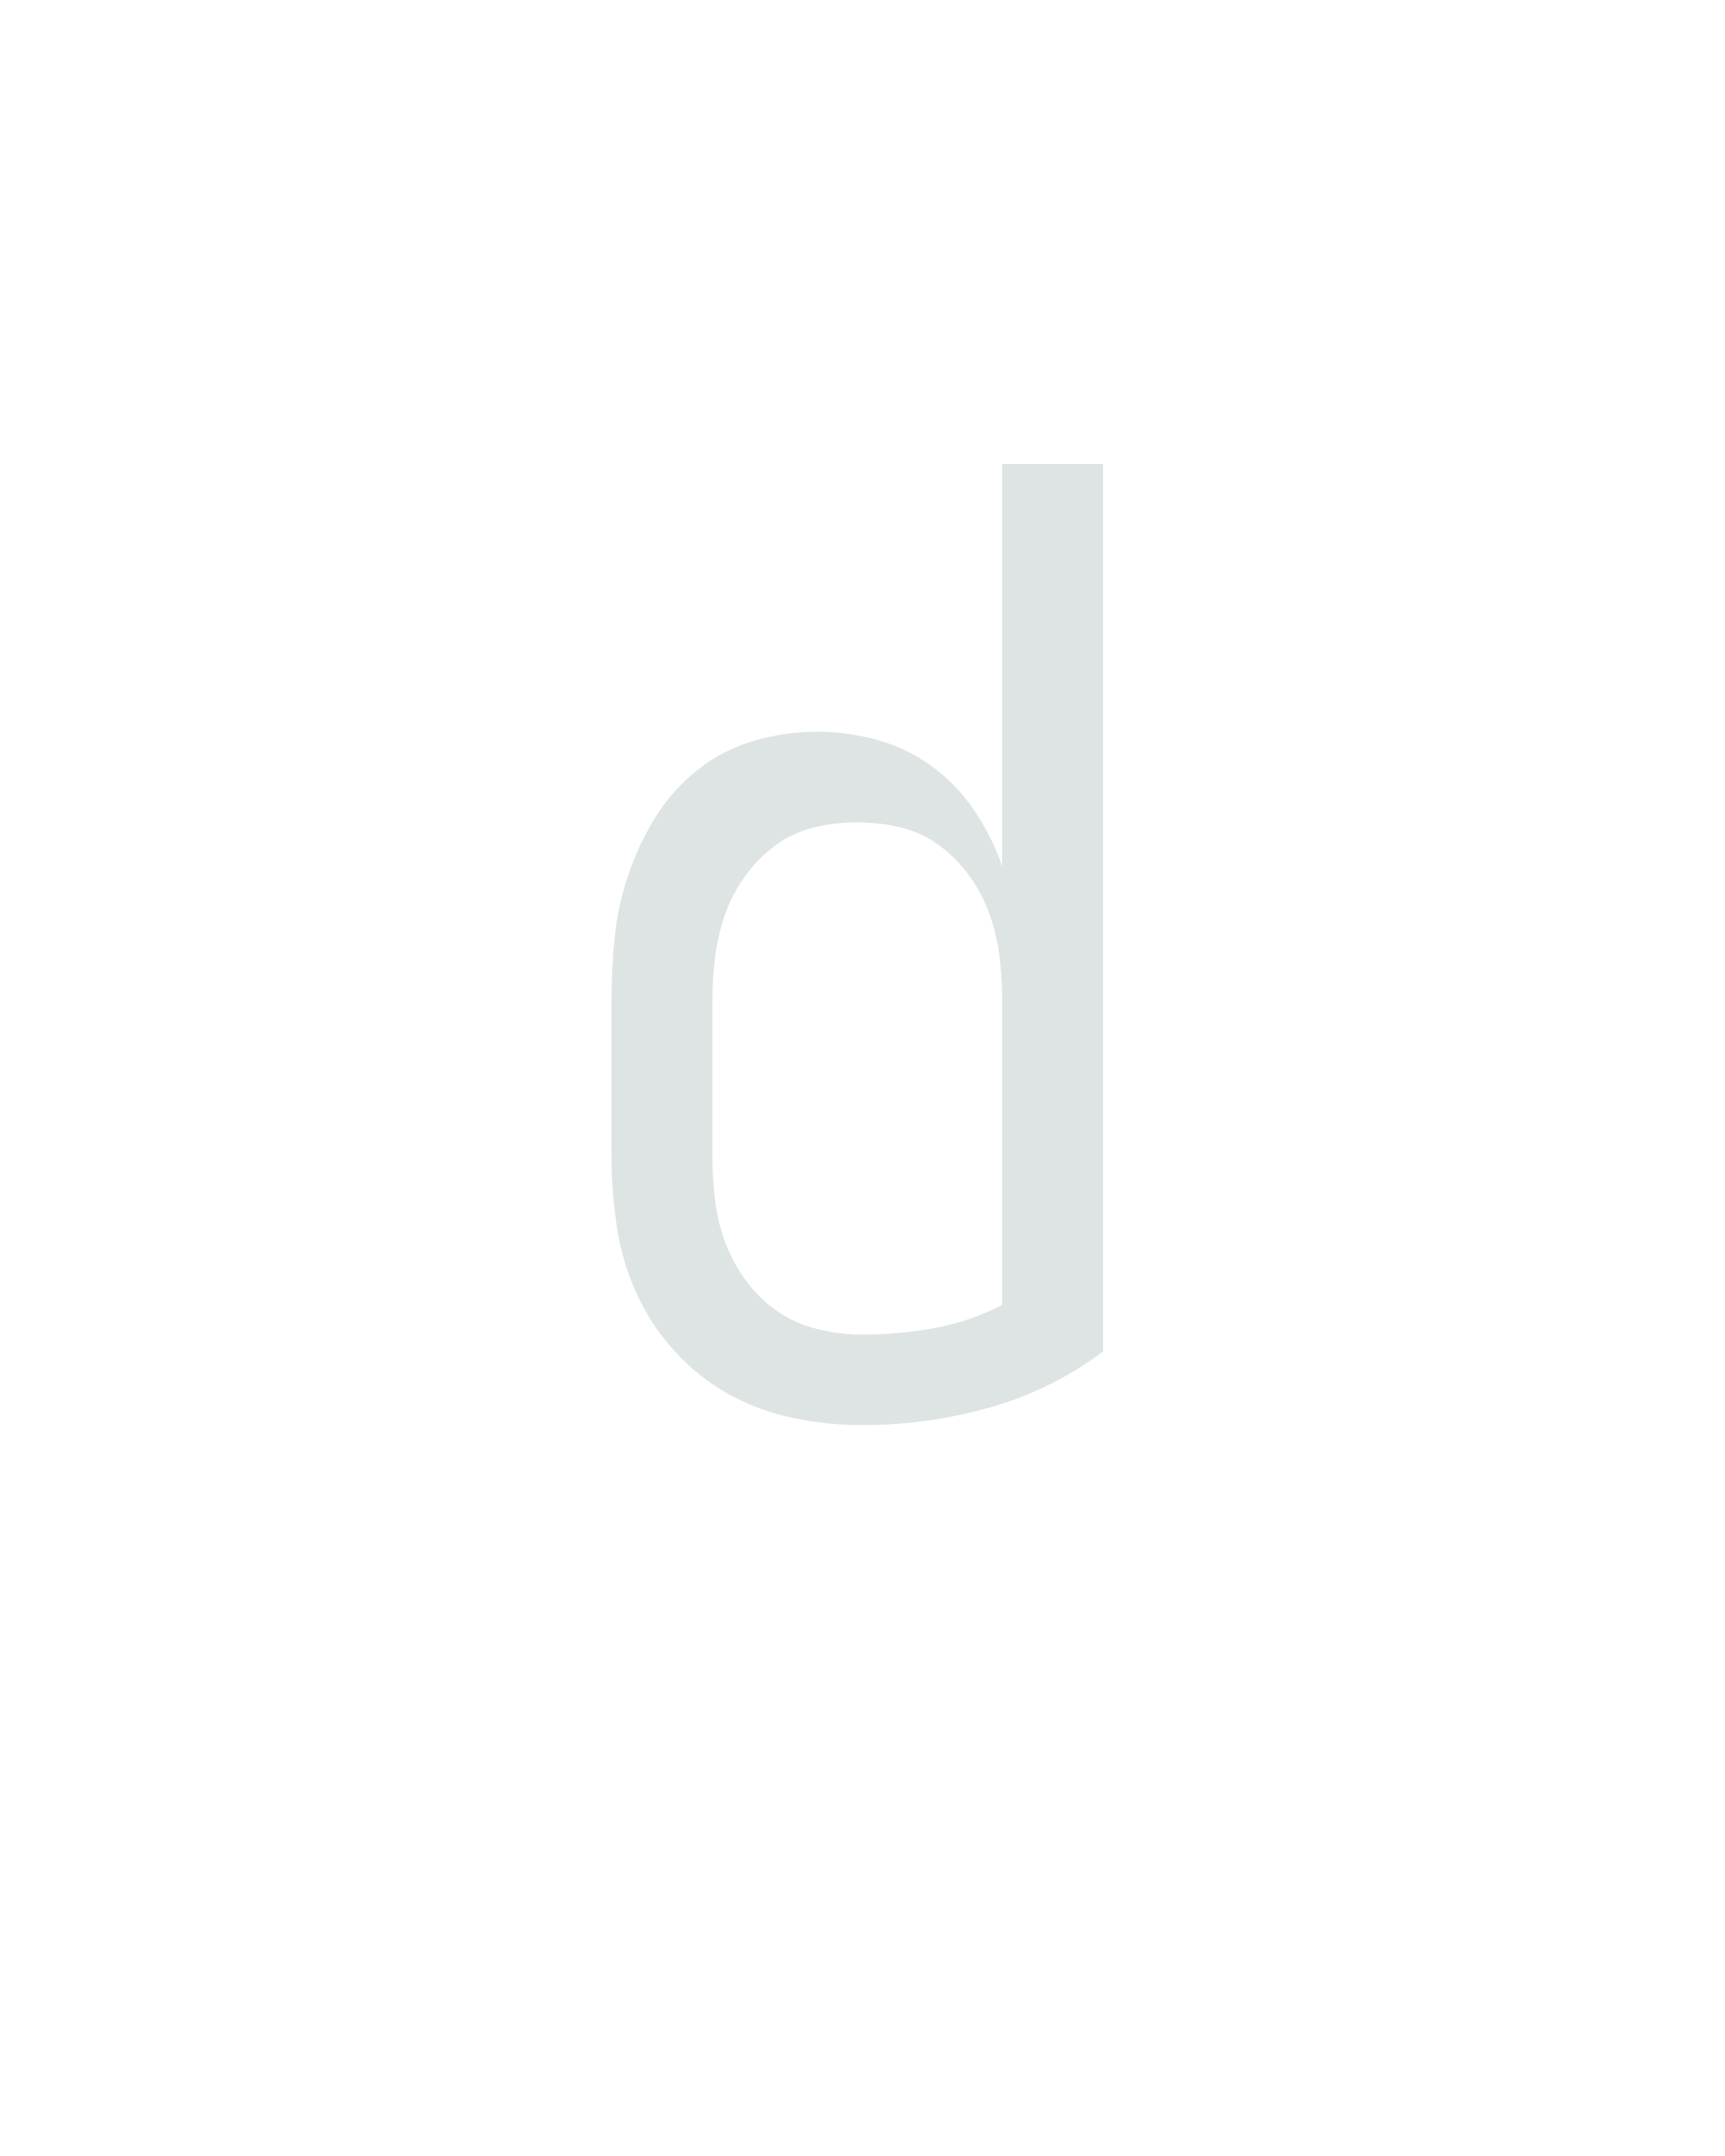
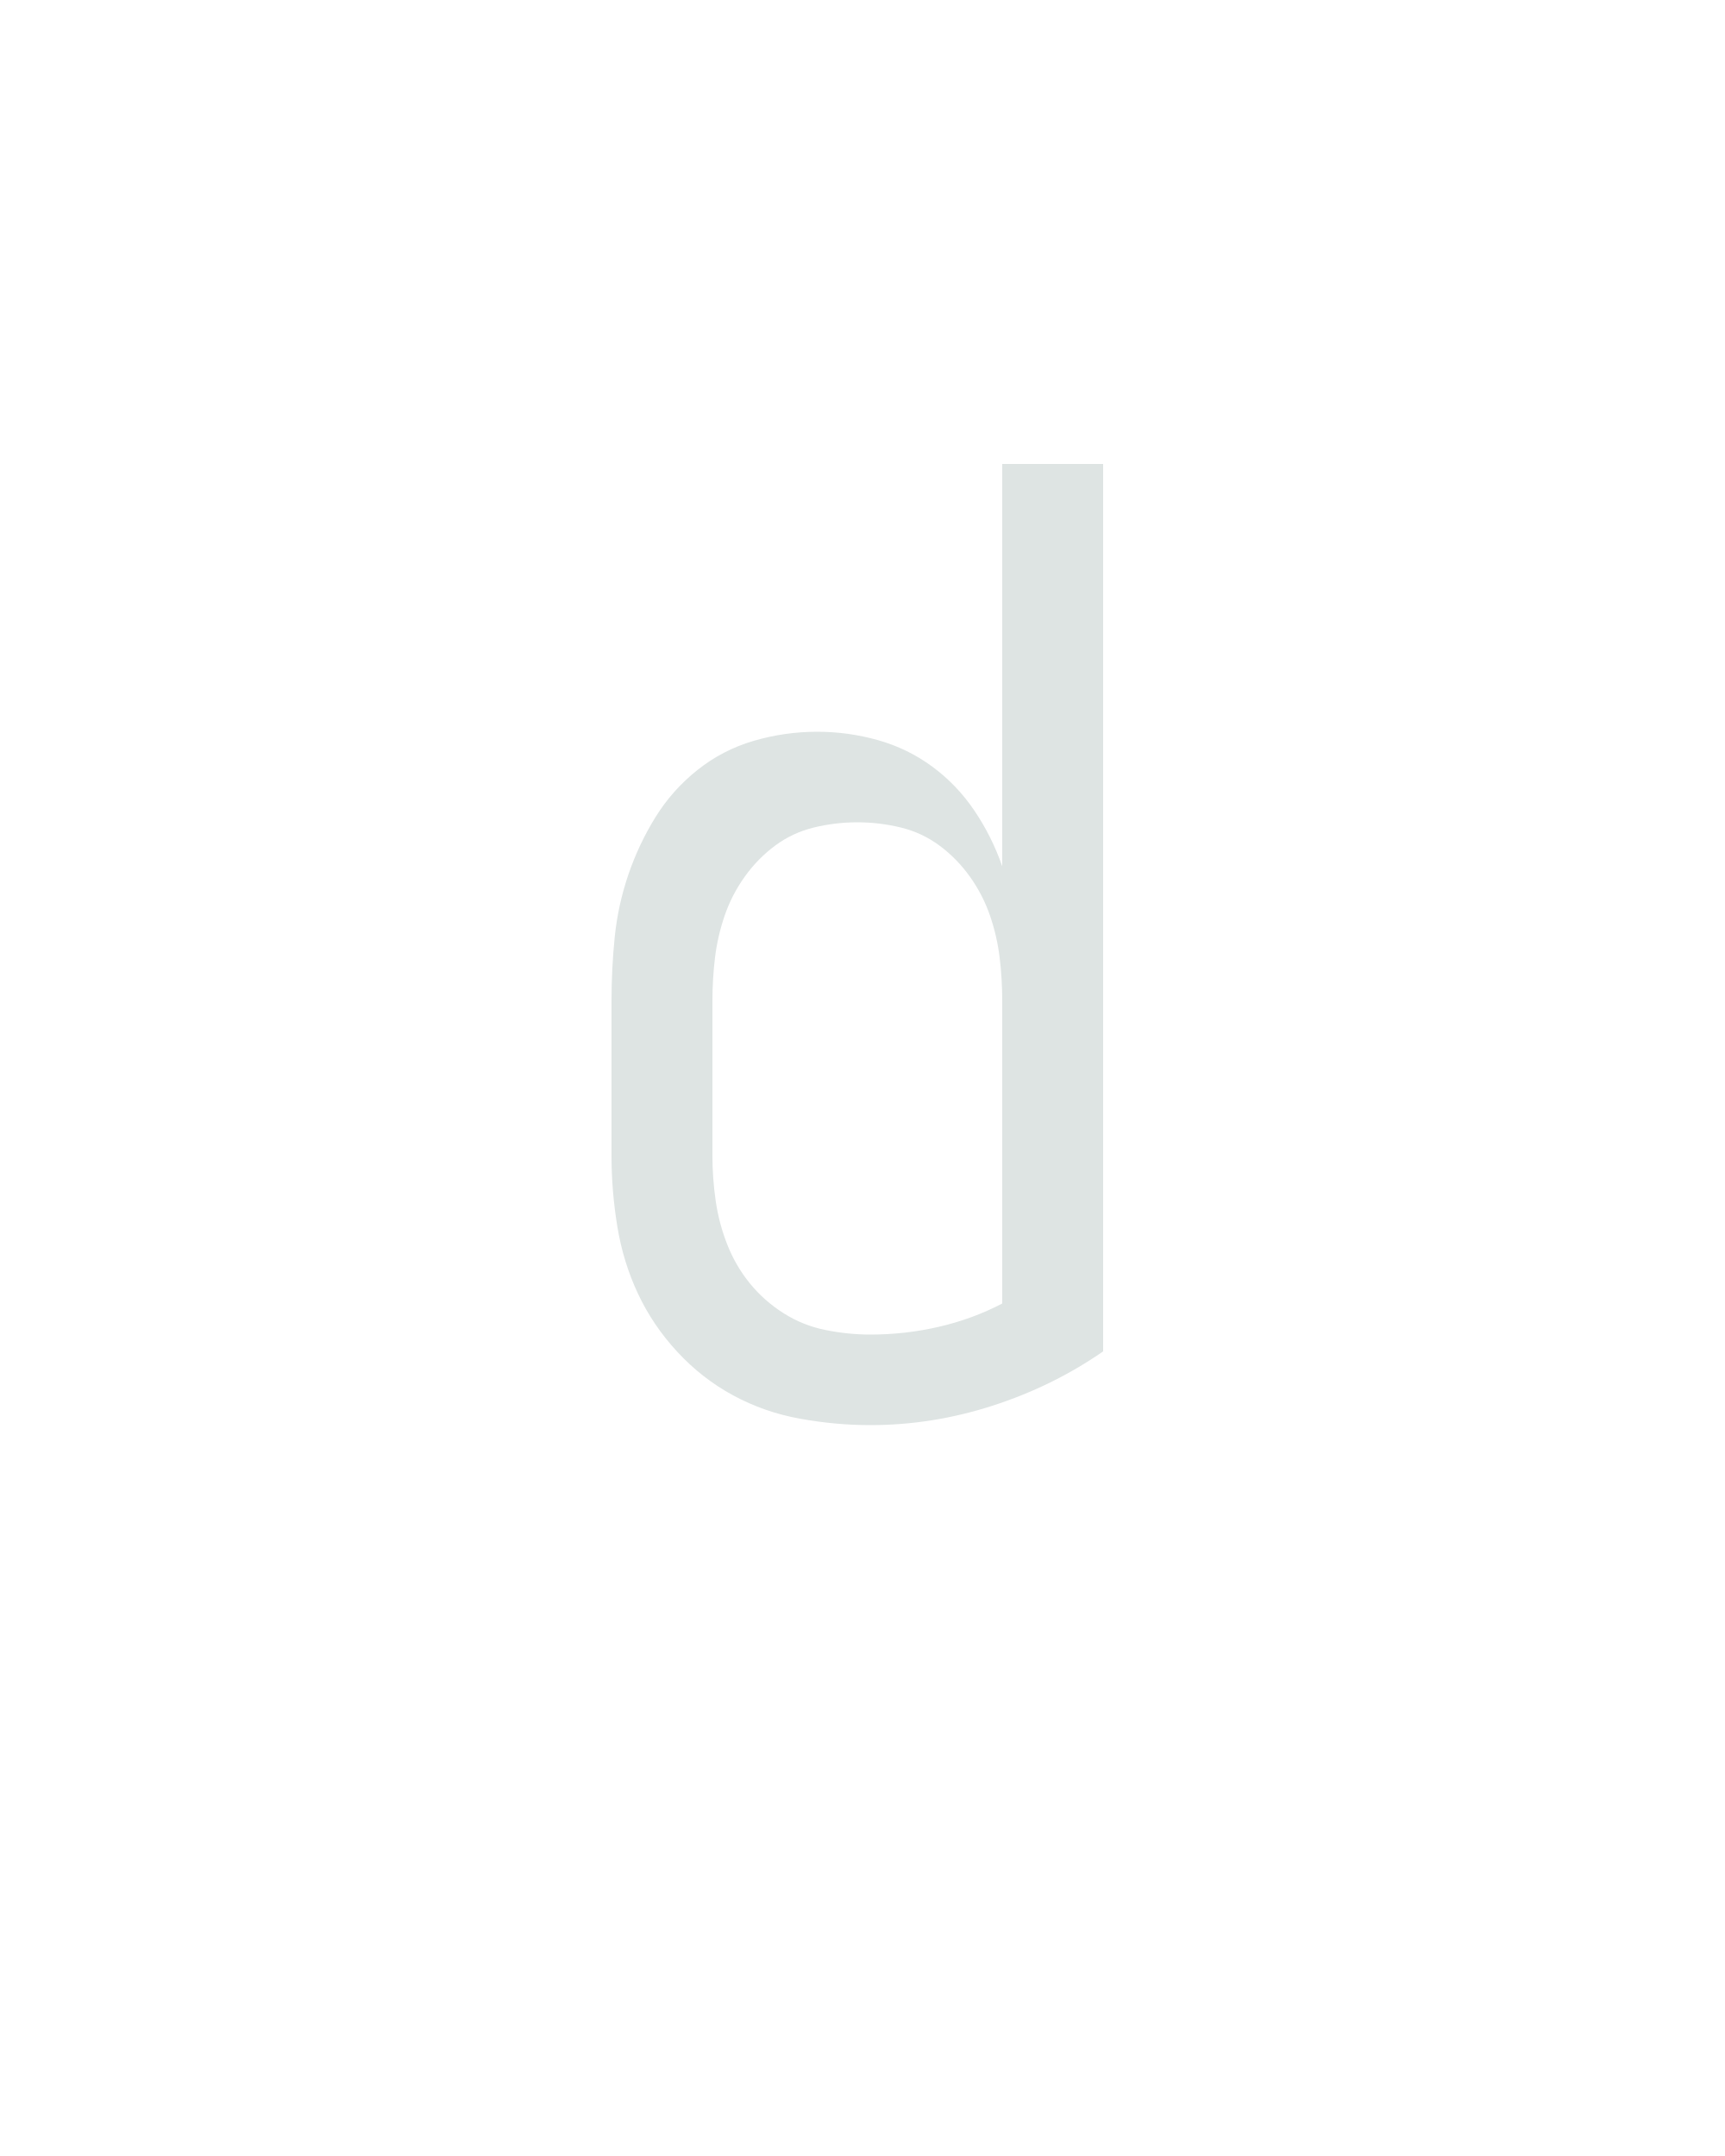
<svg xmlns="http://www.w3.org/2000/svg" height="160" viewBox="0 0 128 160" width="128">
  <defs>
-     <path d="M 250 8 Q 223 8 196.5 2.5 Q 170 -3 146.5 -16 Q 123 -29 104.5 -49.5 Q 86 -70 75 -94.5 Q 64 -119 60 -146 Q 56 -173 56 -200 L 56 -320 Q 56 -345 58.5 -369.5 Q 61 -394 69 -417.5 Q 77 -441 90 -462 Q 103 -483 122.5 -498.5 Q 142 -514 166 -521 Q 190 -528 215 -528 Q 239 -528 262 -521.5 Q 285 -515 304 -501 Q 323 -487 336.5 -467 Q 350 -447 358 -424 L 358 -735 L 436 -735 L 436 -49 Q 396 -19 348 -5.5 Q 300 8 250 8 Z M 250 -62 Q 278 -62 305.5 -67 Q 333 -72 358 -85 L 358 -320 Q 358 -337 356 -353.5 Q 354 -370 348.5 -386 Q 343 -402 333 -416 Q 323 -430 309.5 -440 Q 296 -450 279.5 -454 Q 263 -458 246 -458 Q 229 -458 212.5 -454 Q 196 -450 182.5 -440 Q 169 -430 159 -416 Q 149 -402 143.5 -386 Q 138 -370 136 -353.5 Q 134 -337 134 -320 L 134 -200 Q 134 -183 136 -166 Q 138 -149 144 -133 Q 150 -117 160.5 -103 Q 171 -89 185 -79.5 Q 199 -70 216 -66 Q 233 -62 250 -62 Z " id="path1" />
+     <path d="M 256 8 Q 229 8 201.5 3 Q 174 -2 150 -15 Q 126 -28 107 -48.5 Q 88 -69 76.5 -93.5 Q 65 -118 60.5 -145.5 Q 56 -173 56 -200 L 56 -320 Q 56 -345 58.5 -369.5 Q 61 -394 69 -417.5 Q 77 -441 90 -462 Q 103 -483 122.5 -498.5 Q 142 -514 166 -521 Q 190 -528 215 -528 Q 239 -528 262 -521.5 Q 285 -515 304 -501 Q 323 -487 336.5 -467 Q 350 -447 358 -424 L 358 -735 L 436 -735 L 436 -49 Q 397 -22 350.5 -7 Q 304 8 256 8 Z M 256 -62 Q 283 -62 309 -68 Q 335 -74 358 -86 L 358 -320 Q 358 -337 356 -353.5 Q 354 -370 348.5 -386 Q 343 -402 333 -416 Q 323 -430 309.5 -440 Q 296 -450 279.5 -454 Q 263 -458 246 -458 Q 229 -458 212.5 -454 Q 196 -450 182.5 -440 Q 169 -430 159 -416 Q 149 -402 143.5 -386 Q 138 -370 136 -353.5 Q 134 -337 134 -320 L 134 -200 Q 134 -183 136.5 -165.5 Q 139 -148 145.5 -131.5 Q 152 -115 163 -101.5 Q 174 -88 189 -78.5 Q 204 -69 221.5 -65.5 Q 239 -62 256 -62 Z " id="path1" />
  </defs>
  <g>
    <g data-source-text="d" fill="#dee4e3" transform="translate(40 104.992) rotate(0) scale(0.09599999)">
      <use href="#path1" transform="translate(0 0)" />
    </g>
  </g>
</svg>
